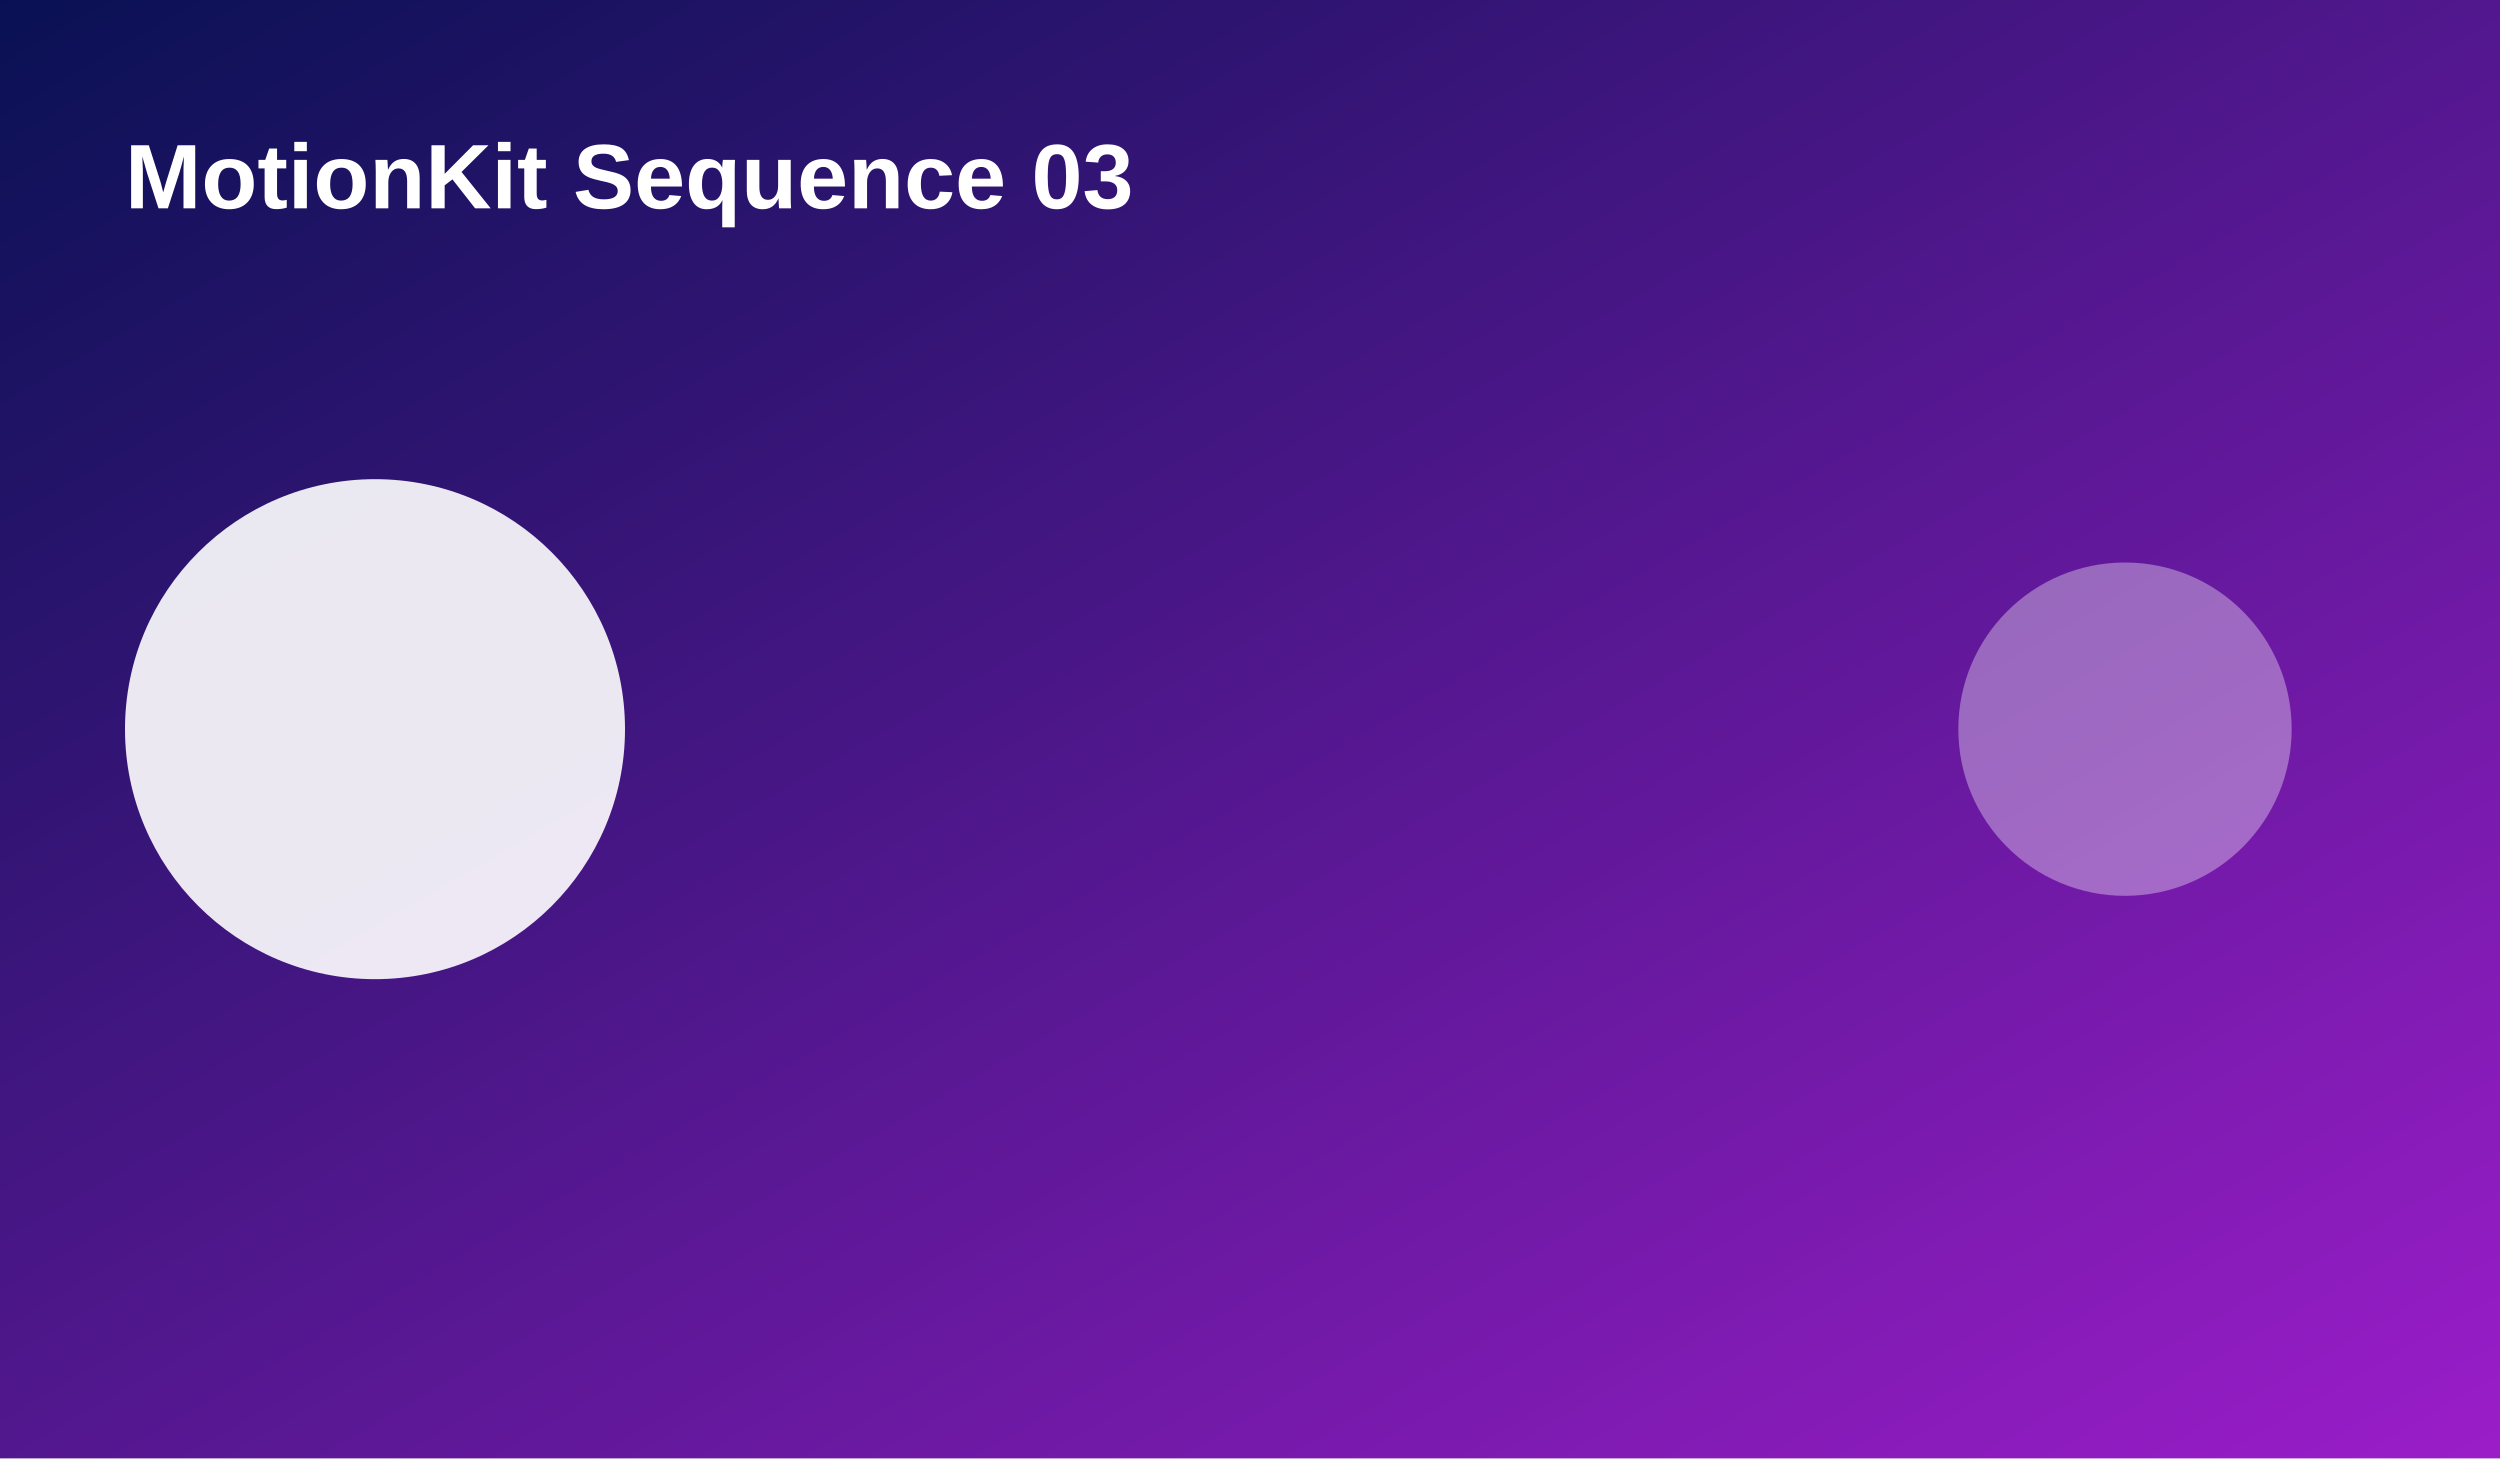
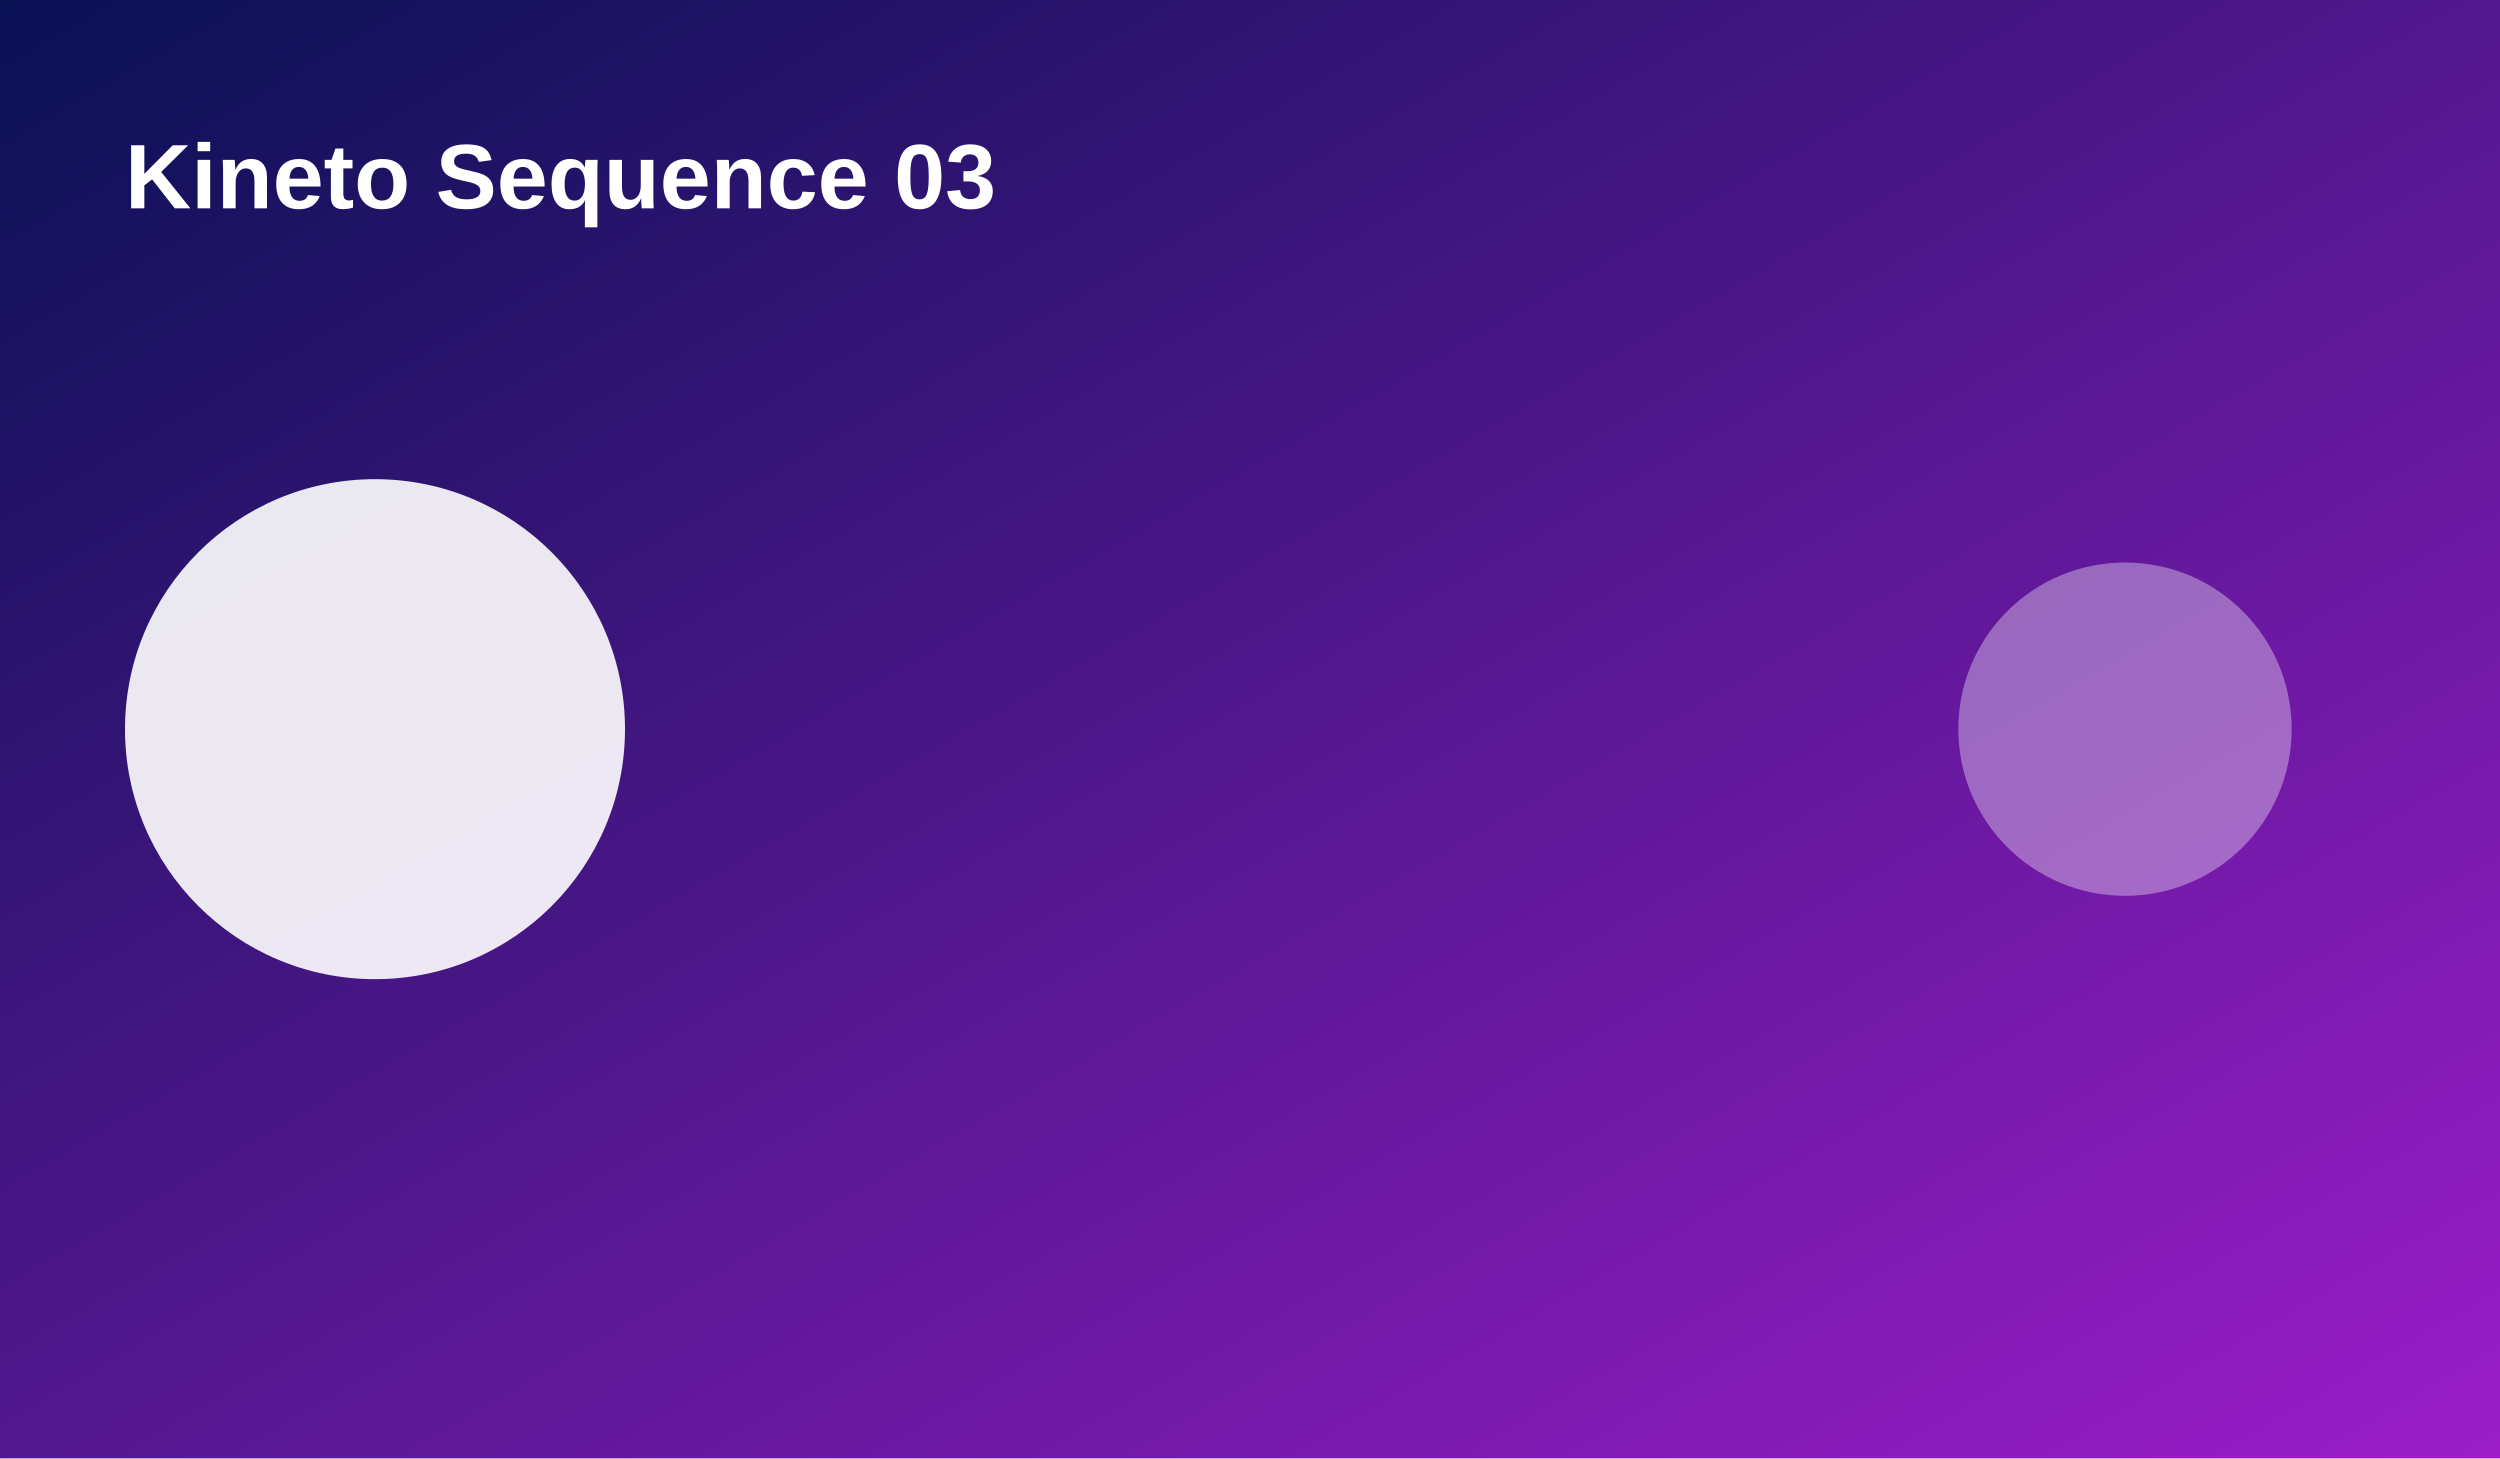
<svg xmlns="http://www.w3.org/2000/svg" width="1200" height="700" viewBox="0 0 1200 700">
  <defs>
    <linearGradient id="g" x1="0" y1="0" x2="1" y2="1">
      <stop stop-color="hsl(234 80% 18%)" />
      <stop offset="1" stop-color="hsl(284 75% 45%)" />
    </linearGradient>
  </defs>
  <rect width="1200" height="700" fill="url(#g)" />
  <circle cx="180" cy="350" r="120" fill="rgba(255,255,255,.9)" />
  <circle cx="1020" cy="350" r="80" fill="rgba(255,255,255,.35)" />
-   <text x="60" y="100" fill="white" font-family="Arial,sans-serif" font-size="44" font-weight="700">MotionKit Sequence 03</text>
+   <text x="60" y="100" fill="white" font-family="Arial,sans-serif" font-size="44" font-weight="700">Kineto Sequence 03</text>
</svg>
